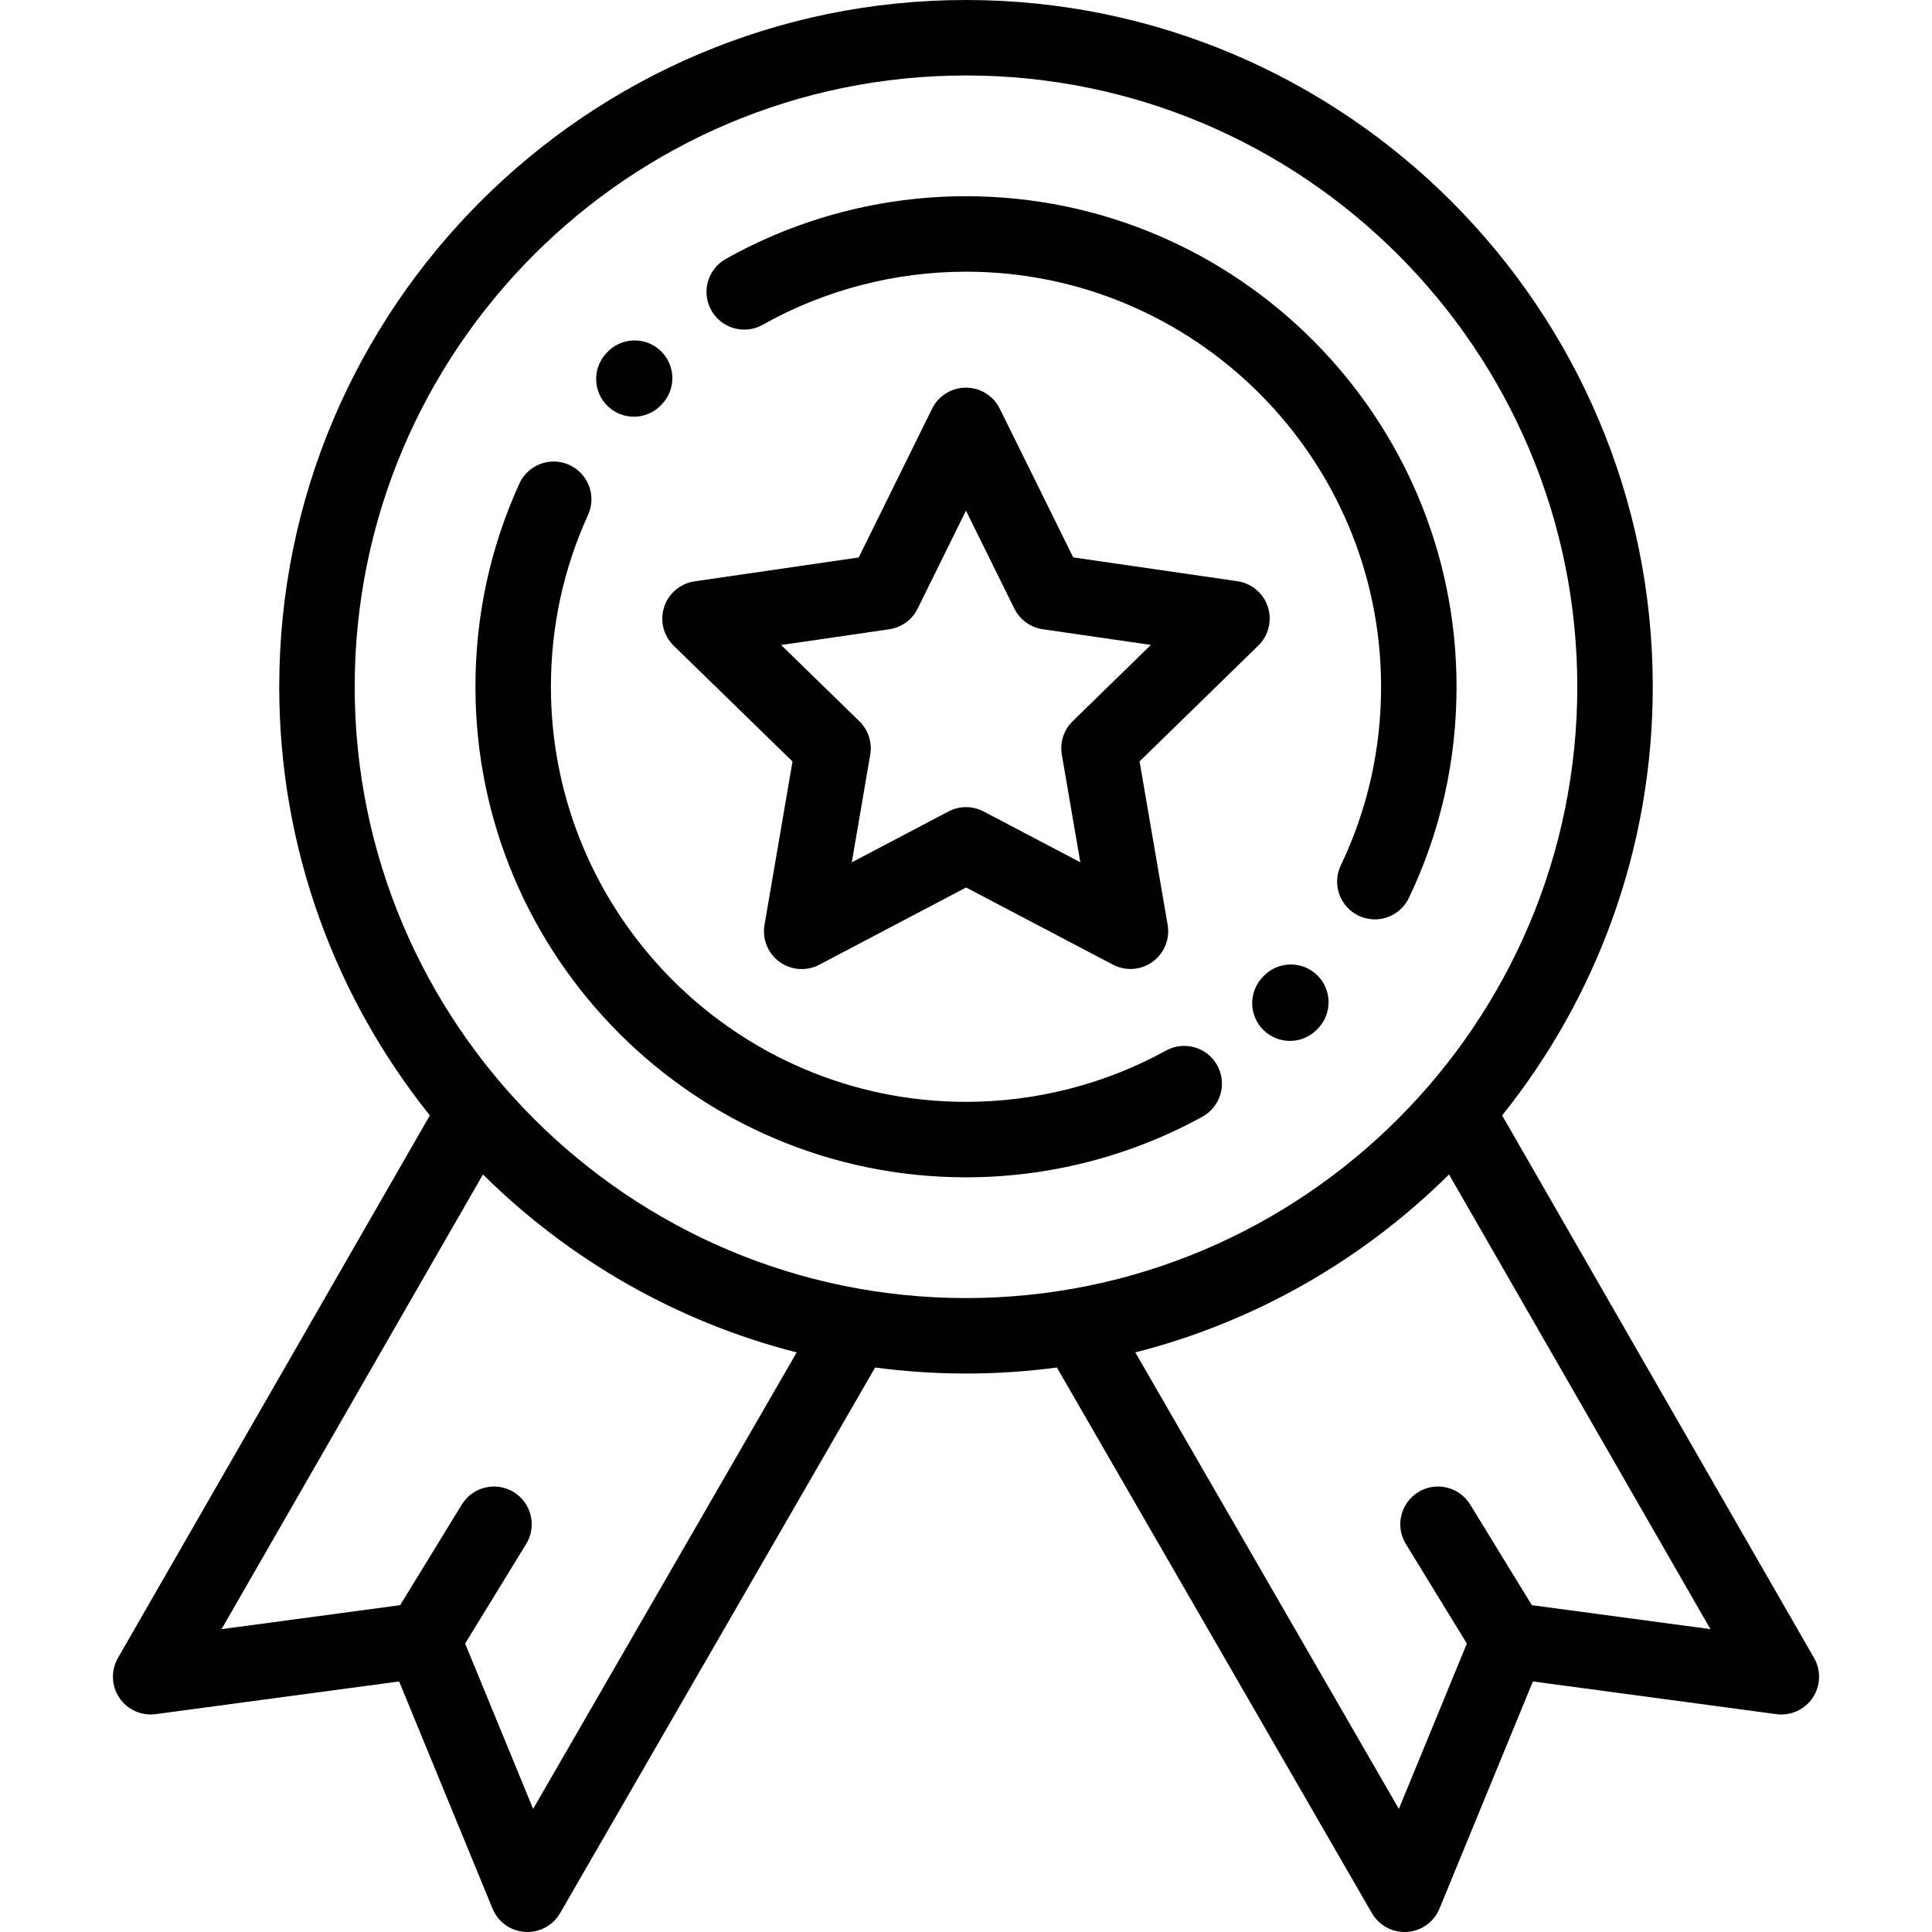
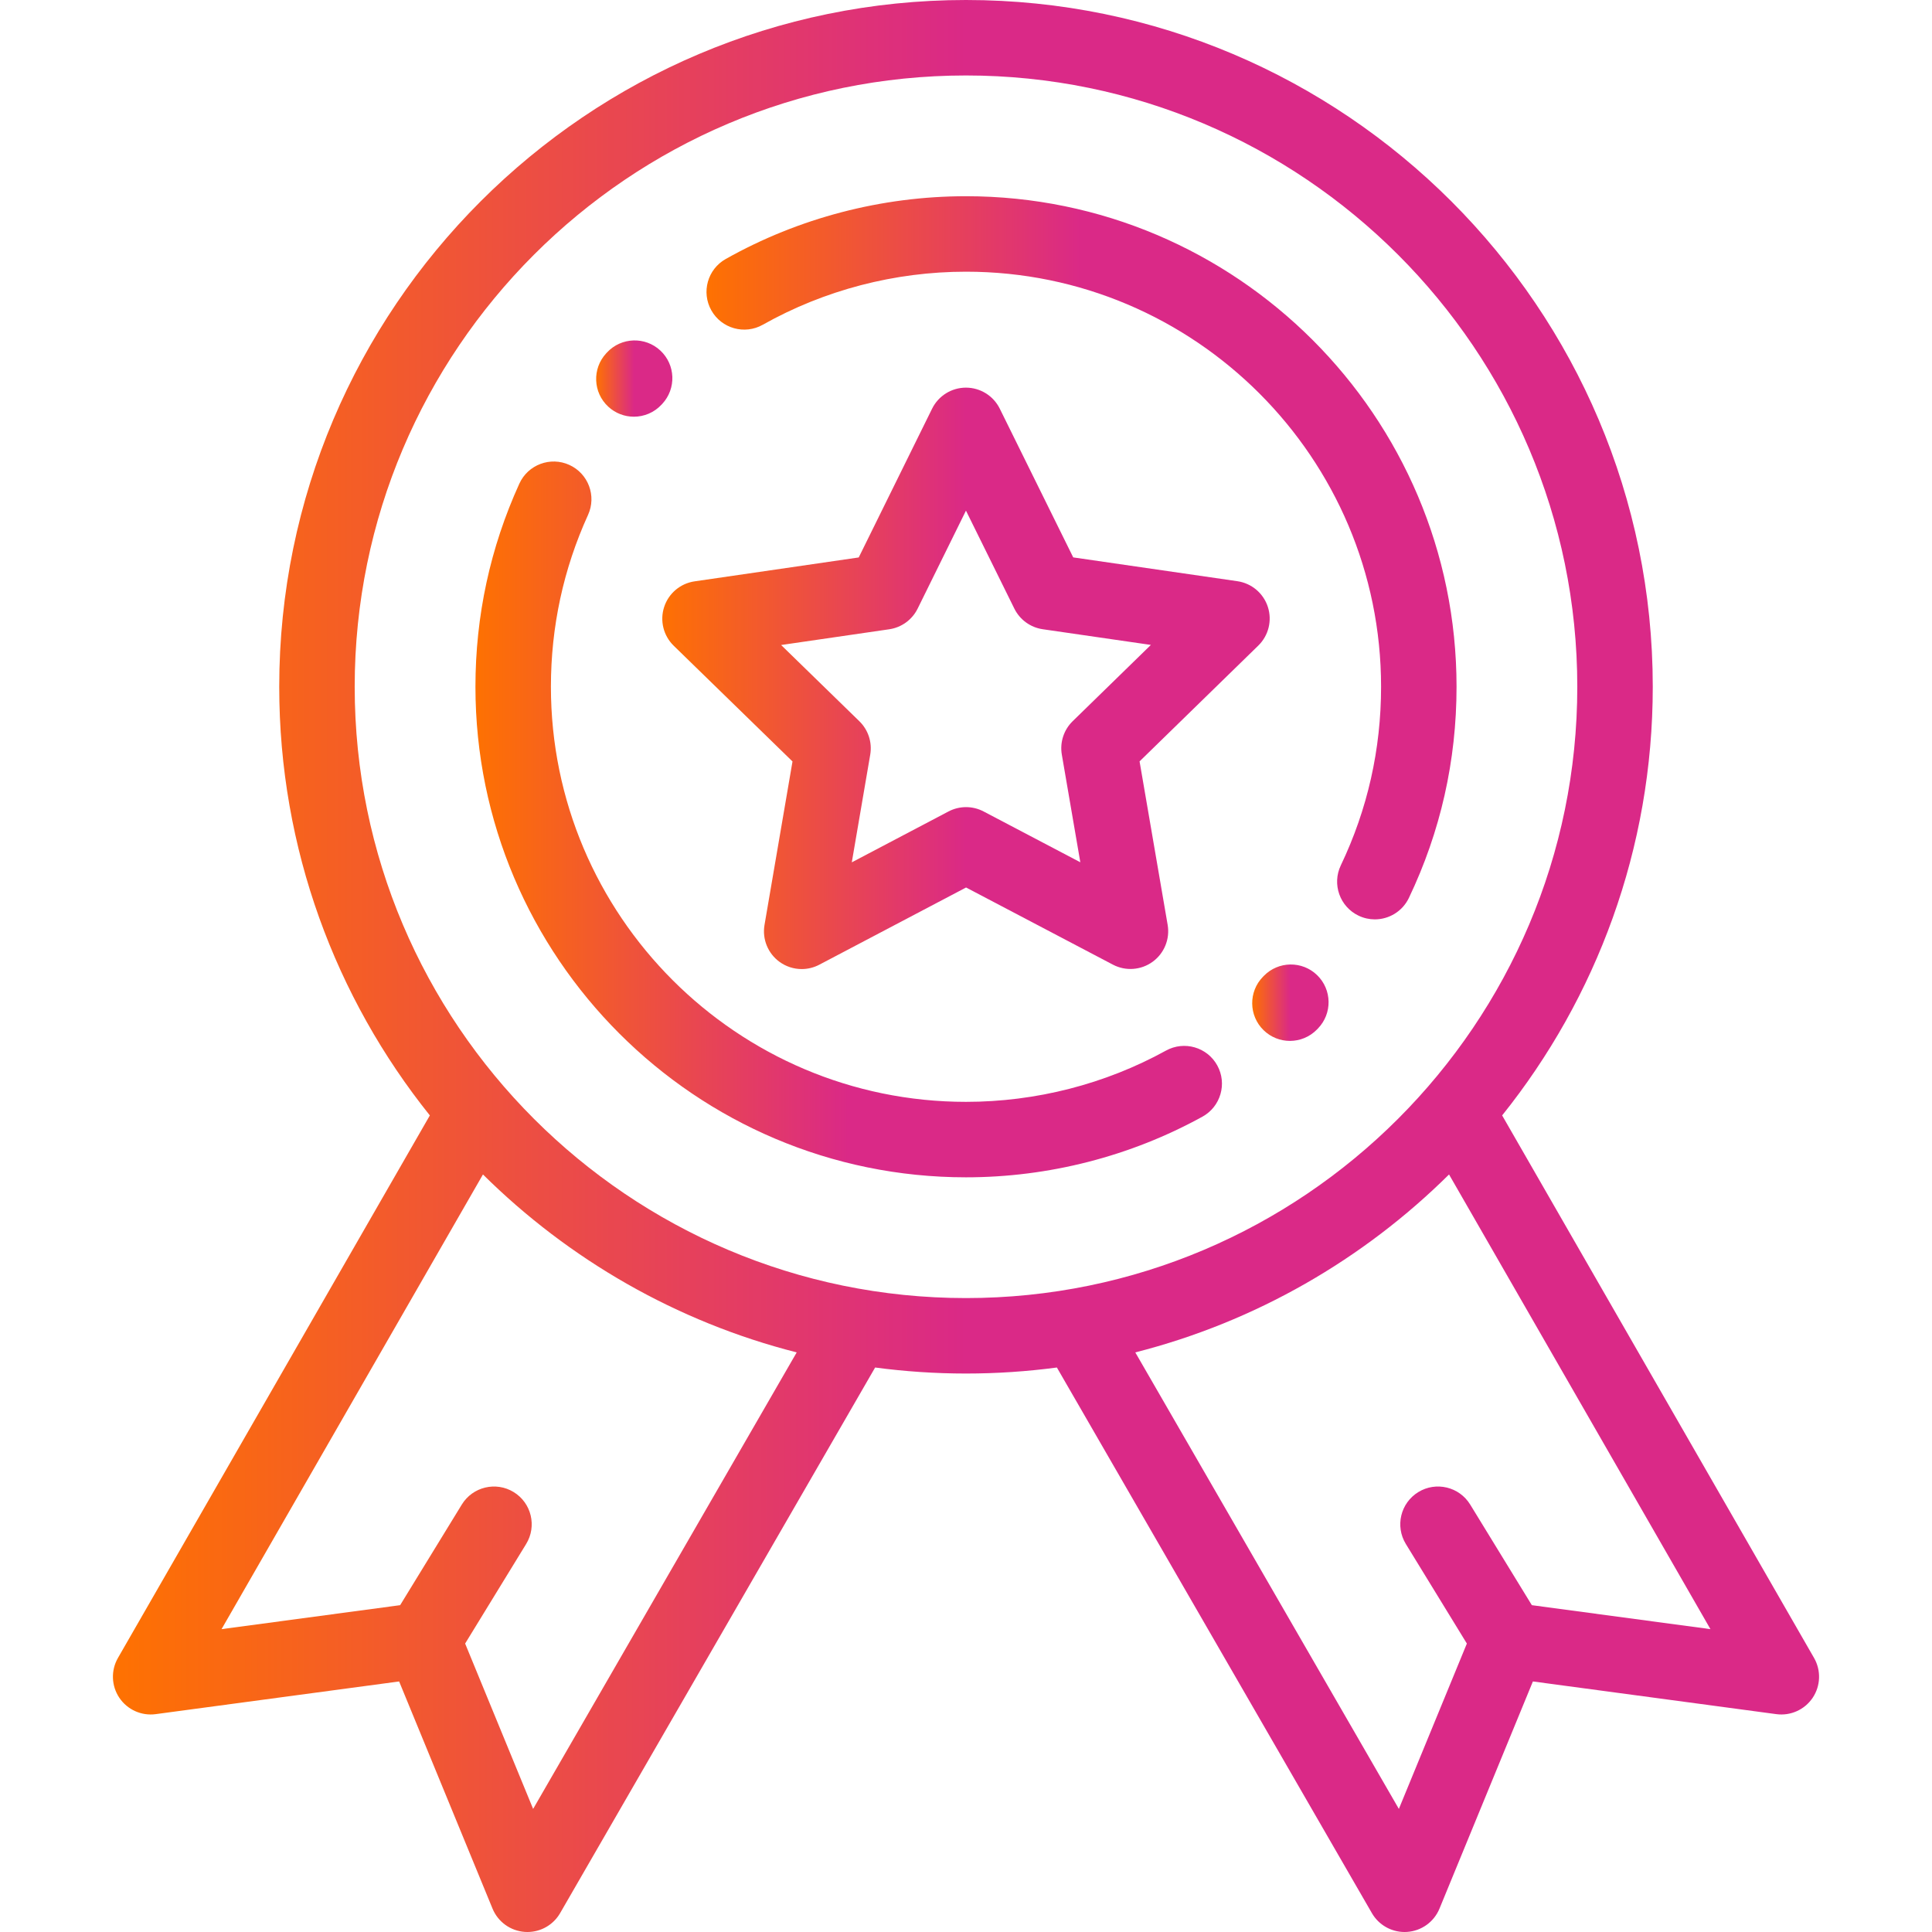
- <svg xmlns="http://www.w3.org/2000/svg" version="1.1" id="Capa_1" x="0px" y="0px" viewBox="0 0 511.997 511.997" style="enable-background:new 0 0 511.997 511.997;" xml:space="preserve">
+ <svg xmlns="http://www.w3.org/2000/svg" class="adv_icon" fill="url(#adv_icon-gradient) #fe7102" version="1.1" id="Capa_1" x="0px" y="0px" viewBox="0 0 511.997 511.997" style="enable-background:new 0 0 511.997 511.997;" xml:space="preserve">
+   <linearGradient id="adv_icon-gradient" x1="0%" y1="0%" x2="100%" y2="0%">
+     <stop offset="0%" stop-color="#fe7102" />
+     <stop offset="50%" stop-color="#da2987" />
+   </linearGradient>
  <g>
    <g>
-       <path d="M335.99,160.828c-1.177-3.62-4.308-6.257-8.074-6.804l-43.503-6.31L264.948,108.3c-1.686-3.412-5.161-5.572-8.966-5.572    h-0.002c-3.807,0.001-7.282,2.163-8.966,5.577l-19.443,39.424l-43.5,6.333c-3.767,0.548-6.895,3.188-8.07,6.808    s-0.193,7.594,2.533,10.25l31.486,30.675l-7.419,43.327c-0.643,3.752,0.901,7.543,3.981,9.78c1.742,1.265,3.804,1.908,5.876,1.908    c1.592,0,3.191-0.38,4.655-1.15l38.903-20.466l38.914,20.445c3.369,1.771,7.452,1.475,10.531-0.764    c3.079-2.238,4.62-6.03,3.976-9.781l-7.442-43.323l31.47-30.691C336.188,168.422,337.167,164.448,335.99,160.828z     M284.266,191.124c-2.356,2.298-3.431,5.608-2.874,8.852l4.902,28.535l-25.631-13.466c-2.913-1.531-6.394-1.53-9.307,0.002    l-25.624,13.48l4.887-28.538c0.556-3.244-0.521-6.554-2.878-8.851l-20.738-20.204l28.651-4.171    c3.257-0.474,6.072-2.521,7.528-5.472l12.806-25.966l12.821,25.96c1.458,2.951,4.274,4.996,7.531,5.468l28.653,4.156    L284.266,191.124z" />
+       <path class="adv_icon" d="M335.99,160.828c-1.177-3.62-4.308-6.257-8.074-6.804l-43.503-6.31L264.948,108.3c-1.686-3.412-5.161-5.572-8.966-5.572    h-0.002c-3.807,0.001-7.282,2.163-8.966,5.577l-19.443,39.424l-43.5,6.333c-3.767,0.548-6.895,3.188-8.07,6.808    s-0.193,7.594,2.533,10.25l31.486,30.675l-7.419,43.327c-0.643,3.752,0.901,7.543,3.981,9.78c1.742,1.265,3.804,1.908,5.876,1.908    c1.592,0,3.191-0.38,4.655-1.15l38.903-20.466l38.914,20.445c3.369,1.771,7.452,1.475,10.531-0.764    c3.079-2.238,4.62-6.03,3.976-9.781l-7.442-43.323l31.47-30.691C336.188,168.422,337.167,164.448,335.99,160.828z     M284.266,191.124c-2.356,2.298-3.431,5.608-2.874,8.852l4.902,28.535l-25.631-13.466c-2.913-1.531-6.394-1.53-9.307,0.002    l-25.624,13.48l4.887-28.538c0.556-3.244-0.521-6.554-2.878-8.851l-20.738-20.204l28.651-4.171    c3.257-0.474,6.072-2.521,7.528-5.472l12.806-25.966l12.821,25.96c1.458,2.951,4.274,4.996,7.531,5.468l28.653,4.156    L284.266,191.124z" />
    </g>
  </g>
  <g>
    <g>
-       <path d="M480.738,439.367l-82.656-143.77c24.961-31.158,39.916-70.661,39.916-113.597c0-100.355-81.645-182-182-182    s-182,81.645-182,182c0,42.936,14.954,82.439,39.916,113.597l-82.656,143.77c-1.898,3.302-1.756,7.396,0.367,10.559    c2.123,3.162,5.862,4.844,9.633,4.337l64.513-8.663l24.754,60.201c1.45,3.525,4.778,5.92,8.582,6.174    c0.224,0.015,0.447,0.022,0.669,0.022c3.555,0,6.864-1.893,8.658-5l83.443-144.527c0.013-0.022,0.022-0.045,0.035-0.068    c7.884,1.047,15.922,1.597,24.088,1.597s16.204-0.55,24.088-1.597c0.013,0.022,0.022,0.045,0.035,0.068l83.443,144.527    c1.794,3.107,5.104,5,8.658,5c0.222,0,0.445-0.007,0.669-0.022c3.804-0.254,7.132-2.649,8.582-6.174L406.23,445.6l64.513,8.663    c3.779,0.507,7.51-1.175,9.633-4.337C482.493,446.763,482.636,442.669,480.738,439.367z M141.284,479.379l-18.02-43.822    l16.171-26.389c2.886-4.709,1.408-10.866-3.301-13.751s-10.866-1.408-13.751,3.301l-16.341,26.666l-47.33,6.355l69.276-120.496    c22.692,22.477,51.248,39.04,83.144,47.156L141.284,479.379z M255.997,344c-89.327,0-162-72.673-162-162s72.673-162,162-162    s162,72.673,162,162S345.324,344,255.997,344z M405.953,425.384l-16.341-26.666c-2.885-4.709-9.042-6.188-13.751-3.301    c-4.709,2.886-6.187,9.042-3.301,13.751l16.171,26.389l-18.02,43.822l-69.848-120.98c31.896-8.116,60.453-24.679,83.144-47.156    l69.276,120.496L405.953,425.384z" />
+       <path class="adv_icon" d="M480.738,439.367l-82.656-143.77c24.961-31.158,39.916-70.661,39.916-113.597c0-100.355-81.645-182-182-182    s-182,81.645-182,182c0,42.936,14.954,82.439,39.916,113.597l-82.656,143.77c-1.898,3.302-1.756,7.396,0.367,10.559    c2.123,3.162,5.862,4.844,9.633,4.337l64.513-8.663l24.754,60.201c1.45,3.525,4.778,5.92,8.582,6.174    c0.224,0.015,0.447,0.022,0.669,0.022c3.555,0,6.864-1.893,8.658-5l83.443-144.527c0.013-0.022,0.022-0.045,0.035-0.068    c7.884,1.047,15.922,1.597,24.088,1.597s16.204-0.55,24.088-1.597c0.013,0.022,0.022,0.045,0.035,0.068l83.443,144.527    c1.794,3.107,5.104,5,8.658,5c0.222,0,0.445-0.007,0.669-0.022c3.804-0.254,7.132-2.649,8.582-6.174L406.23,445.6l64.513,8.663    c3.779,0.507,7.51-1.175,9.633-4.337C482.493,446.763,482.636,442.669,480.738,439.367z M141.284,479.379l-18.02-43.822    l16.171-26.389c2.886-4.709,1.408-10.866-3.301-13.751s-10.866-1.408-13.751,3.301l-16.341,26.666l-47.33,6.355l69.276-120.496    c22.692,22.477,51.248,39.04,83.144,47.156L141.284,479.379z M255.997,344c-89.327,0-162-72.673-162-162s72.673-162,162-162    s162,72.673,162,162S345.324,344,255.997,344z M405.953,425.384l-16.341-26.666c-2.885-4.709-9.042-6.188-13.751-3.301    c-4.709,2.886-6.187,9.042-3.301,13.751l16.171,26.389l-18.02,43.822l-69.848-120.98c31.896-8.116,60.453-24.679,83.144-47.156    l69.276,120.496L405.953,425.384z" />
    </g>
  </g>
  <g>
    <g>
-       <path d="M255.997,52c-22.316,0-44.333,5.752-63.672,16.636c-4.813,2.708-6.519,8.806-3.811,13.619s8.806,6.521,13.619,3.811    C218.484,76.864,237.11,72,255.997,72c60.654,0,110,49.346,110,110c0,16.574-3.591,32.499-10.673,47.332    c-2.379,4.984-0.268,10.953,4.716,13.333c1.391,0.664,2.857,0.978,4.302,0.978c3.732,0,7.315-2.101,9.031-5.694    c8.376-17.545,12.624-36.369,12.624-55.949C385.997,110.318,327.68,52,255.997,52z" />
+       <path class="adv_icon" d="M255.997,52c-22.316,0-44.333,5.752-63.672,16.636c-4.813,2.708-6.519,8.806-3.811,13.619s8.806,6.521,13.619,3.811    C218.484,76.864,237.11,72,255.997,72c60.654,0,110,49.346,110,110c0,16.574-3.591,32.499-10.673,47.332    c-2.379,4.984-0.268,10.953,4.716,13.333c1.391,0.664,2.857,0.978,4.302,0.978c3.732,0,7.315-2.101,9.031-5.694    c8.376-17.545,12.624-36.369,12.624-55.949C385.997,110.318,327.68,52,255.997,52z" />
    </g>
  </g>
  <g>
    <g>
-       <path d="M349.05,258.422c-3.963-3.846-10.294-3.751-14.14,0.212l-0.222,0.228c-3.858,3.951-3.783,10.283,0.168,14.141    c1.945,1.899,4.466,2.845,6.985,2.845c2.599,0,5.197-1.007,7.156-3.014l0.264-0.271C353.108,268.6,353.013,262.269,349.05,258.422    z" />
+       <path class="adv_icon" d="M349.05,258.422c-3.963-3.846-10.294-3.751-14.14,0.212l-0.222,0.228c-3.858,3.951-3.783,10.283,0.168,14.141    c1.945,1.899,4.466,2.845,6.985,2.845c2.599,0,5.197-1.007,7.156-3.014l0.264-0.271C353.108,268.6,353.013,262.269,349.05,258.422    z" />
    </g>
  </g>
  <g>
    <g>
-       <path d="M322.586,282.345c-2.665-4.837-8.747-6.598-13.584-3.932C292.871,287.302,274.542,292,255.997,292    c-60.654,0-110-49.346-110-110c0-15.889,3.311-31.213,9.84-45.546c2.29-5.026,0.071-10.956-4.955-13.246    c-5.026-2.289-10.956-0.071-13.246,4.955c-7.724,16.954-11.64,35.067-11.64,53.837c0,71.682,58.318,130,130,130    c21.911,0,43.578-5.557,62.658-16.071C323.491,293.263,325.252,287.182,322.586,282.345z" />
+       <path class="adv_icon" d="M322.586,282.345c-2.665-4.837-8.747-6.598-13.584-3.932C292.871,287.302,274.542,292,255.997,292    c-60.654,0-110-49.346-110-110c0-15.889,3.311-31.213,9.84-45.546c2.29-5.026,0.071-10.956-4.955-13.246    c-5.026-2.289-10.956-0.071-13.246,4.955c-7.724,16.954-11.64,35.067-11.64,53.837c0,71.682,58.318,130,130,130    c21.911,0,43.578-5.557,62.658-16.071C323.491,293.263,325.252,287.182,322.586,282.345z" />
    </g>
  </g>
  <g>
    <g>
-       <path d="M174.999,92.899c-4.041-3.765-10.369-3.539-14.133,0.501l-0.222,0.239c-3.75,4.054-3.505,10.381,0.549,14.131    c1.923,1.78,4.358,2.66,6.788,2.66c2.69,0,5.372-1.079,7.343-3.209l0.176-0.189C179.264,102.991,179.04,96.663,174.999,92.899z" />
+       <path class="adv_icon" d="M174.999,92.899c-4.041-3.765-10.369-3.539-14.133,0.501l-0.222,0.239c-3.75,4.054-3.505,10.381,0.549,14.131    c1.923,1.78,4.358,2.66,6.788,2.66c2.69,0,5.372-1.079,7.343-3.209l0.176-0.189C179.264,102.991,179.04,96.663,174.999,92.899z" />
    </g>
  </g>
  <g>
</g>
  <g>
</g>
  <g>
</g>
  <g>
</g>
  <g>
</g>
  <g>
</g>
  <g>
</g>
  <g>
</g>
  <g>
</g>
  <g>
</g>
  <g>
</g>
  <g>
</g>
  <g>
</g>
  <g>
</g>
  <g>
</g>
</svg>
